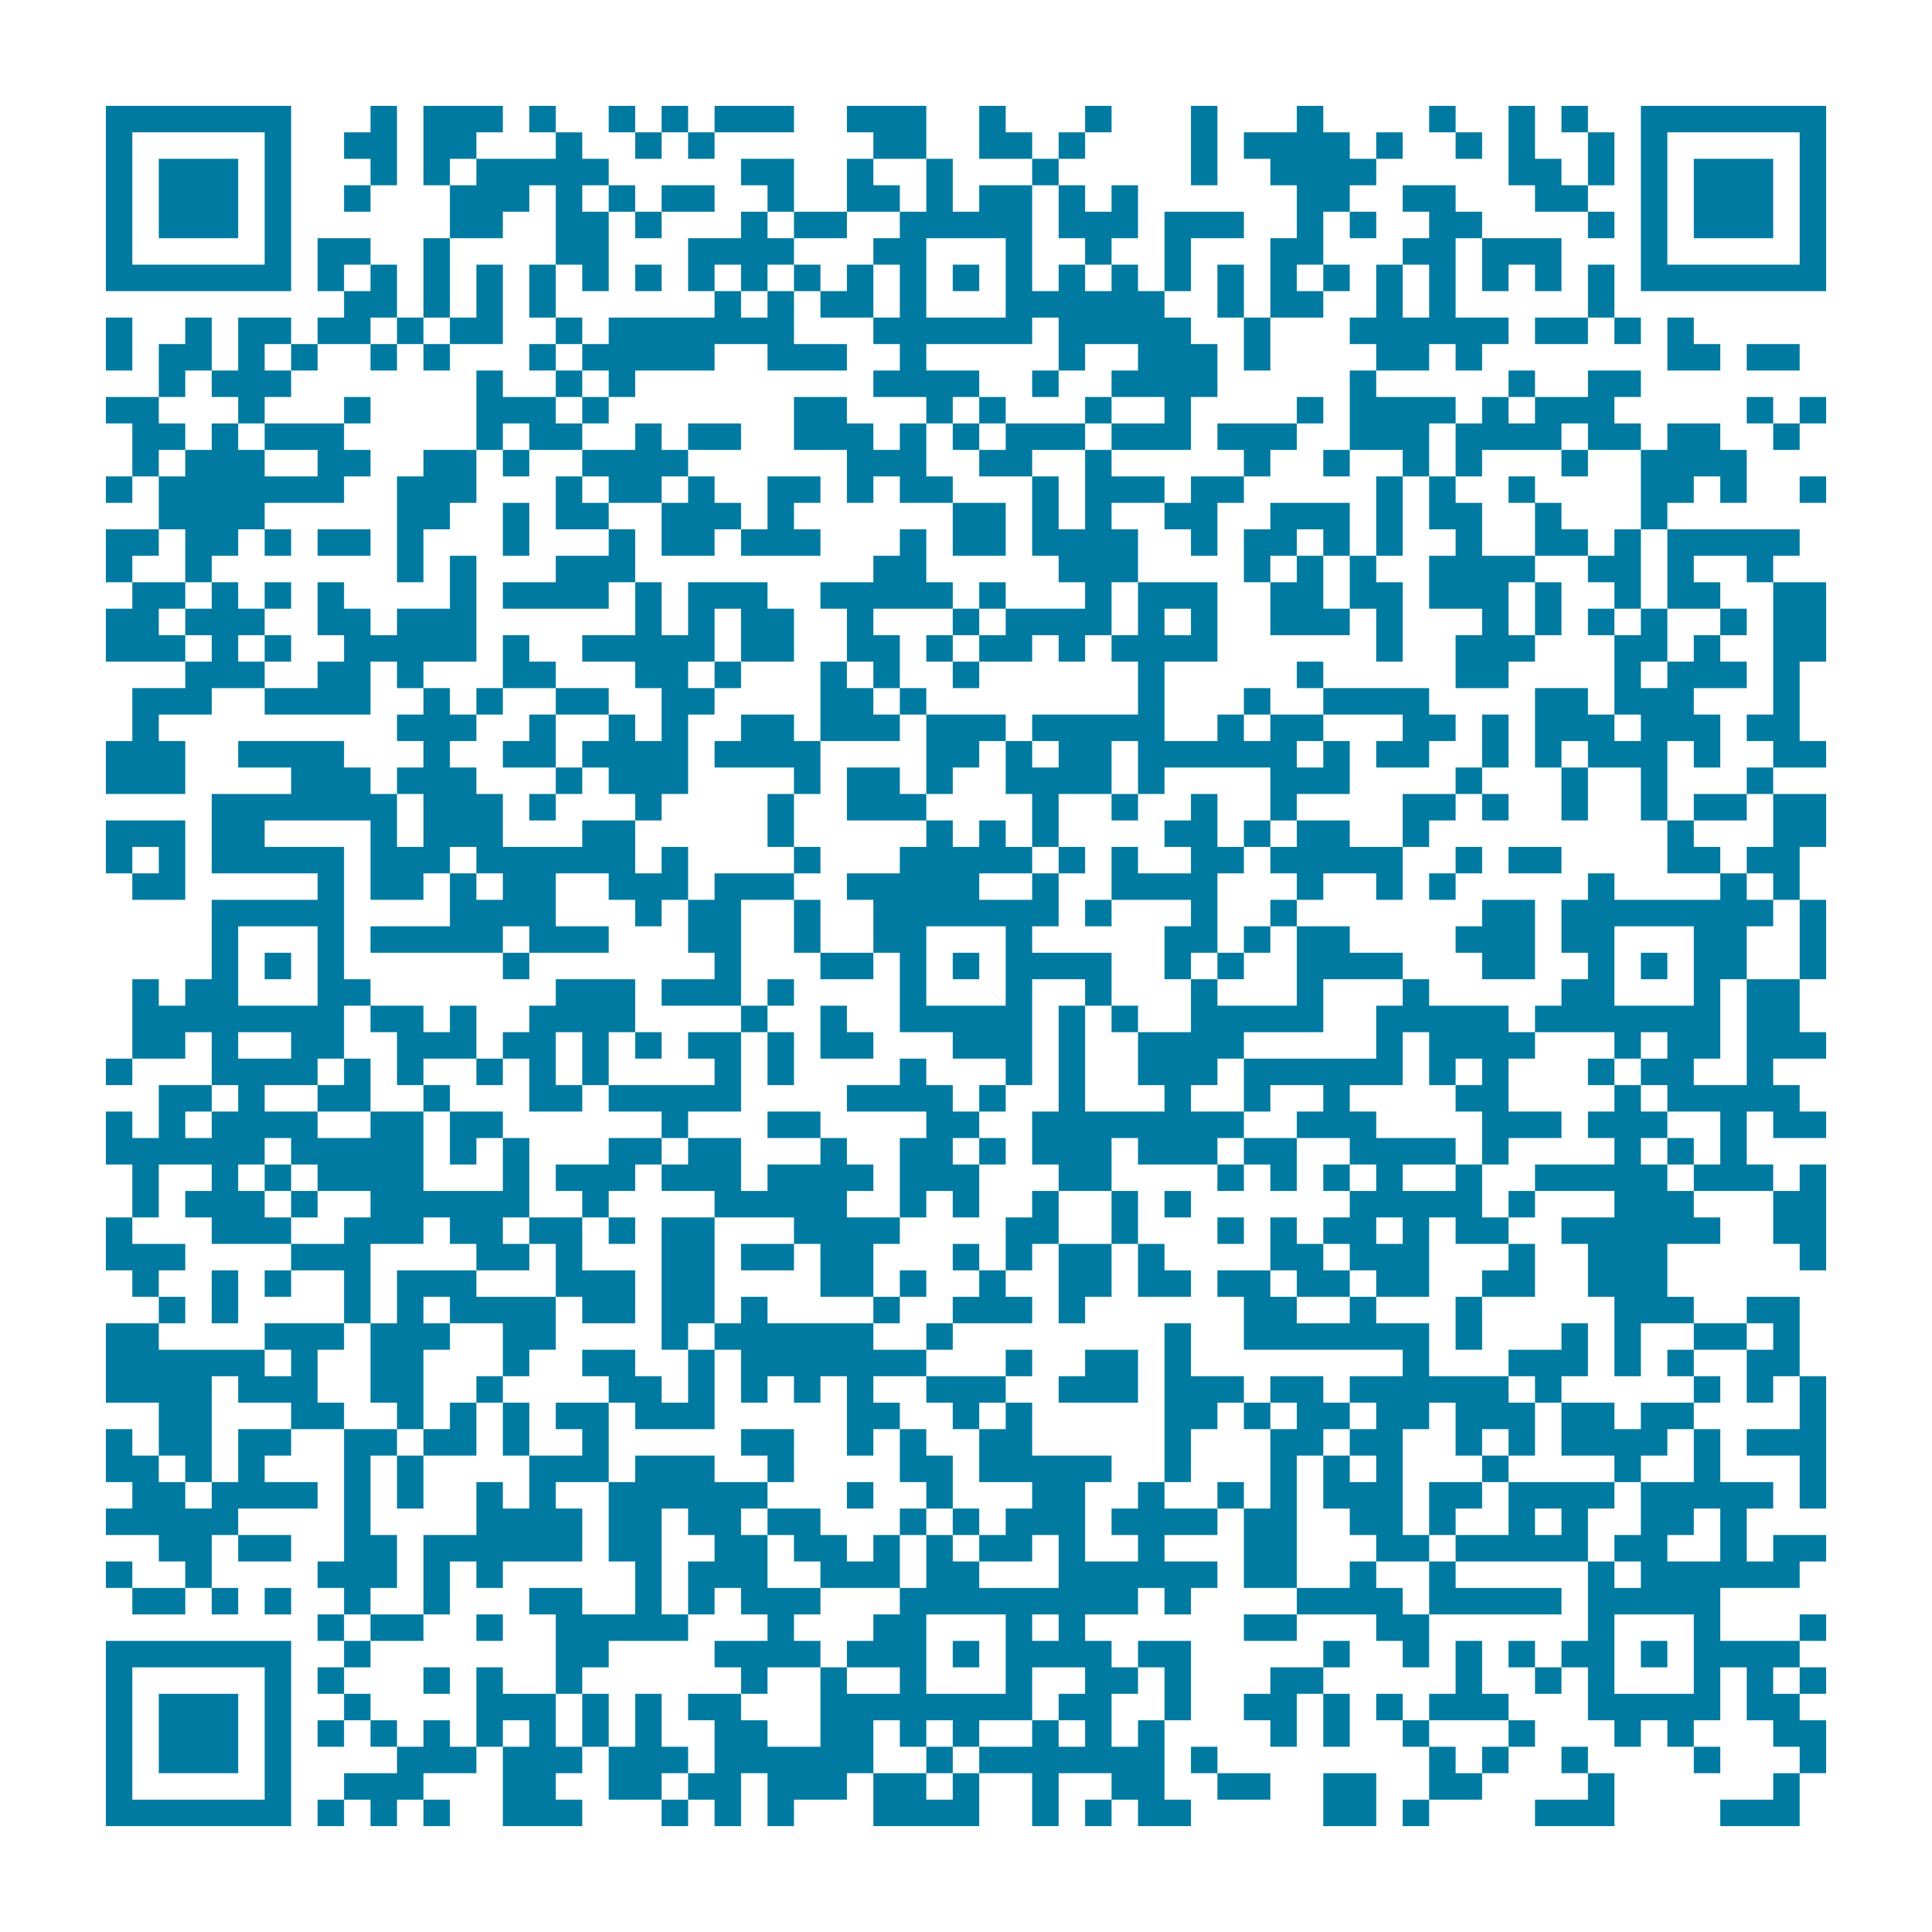
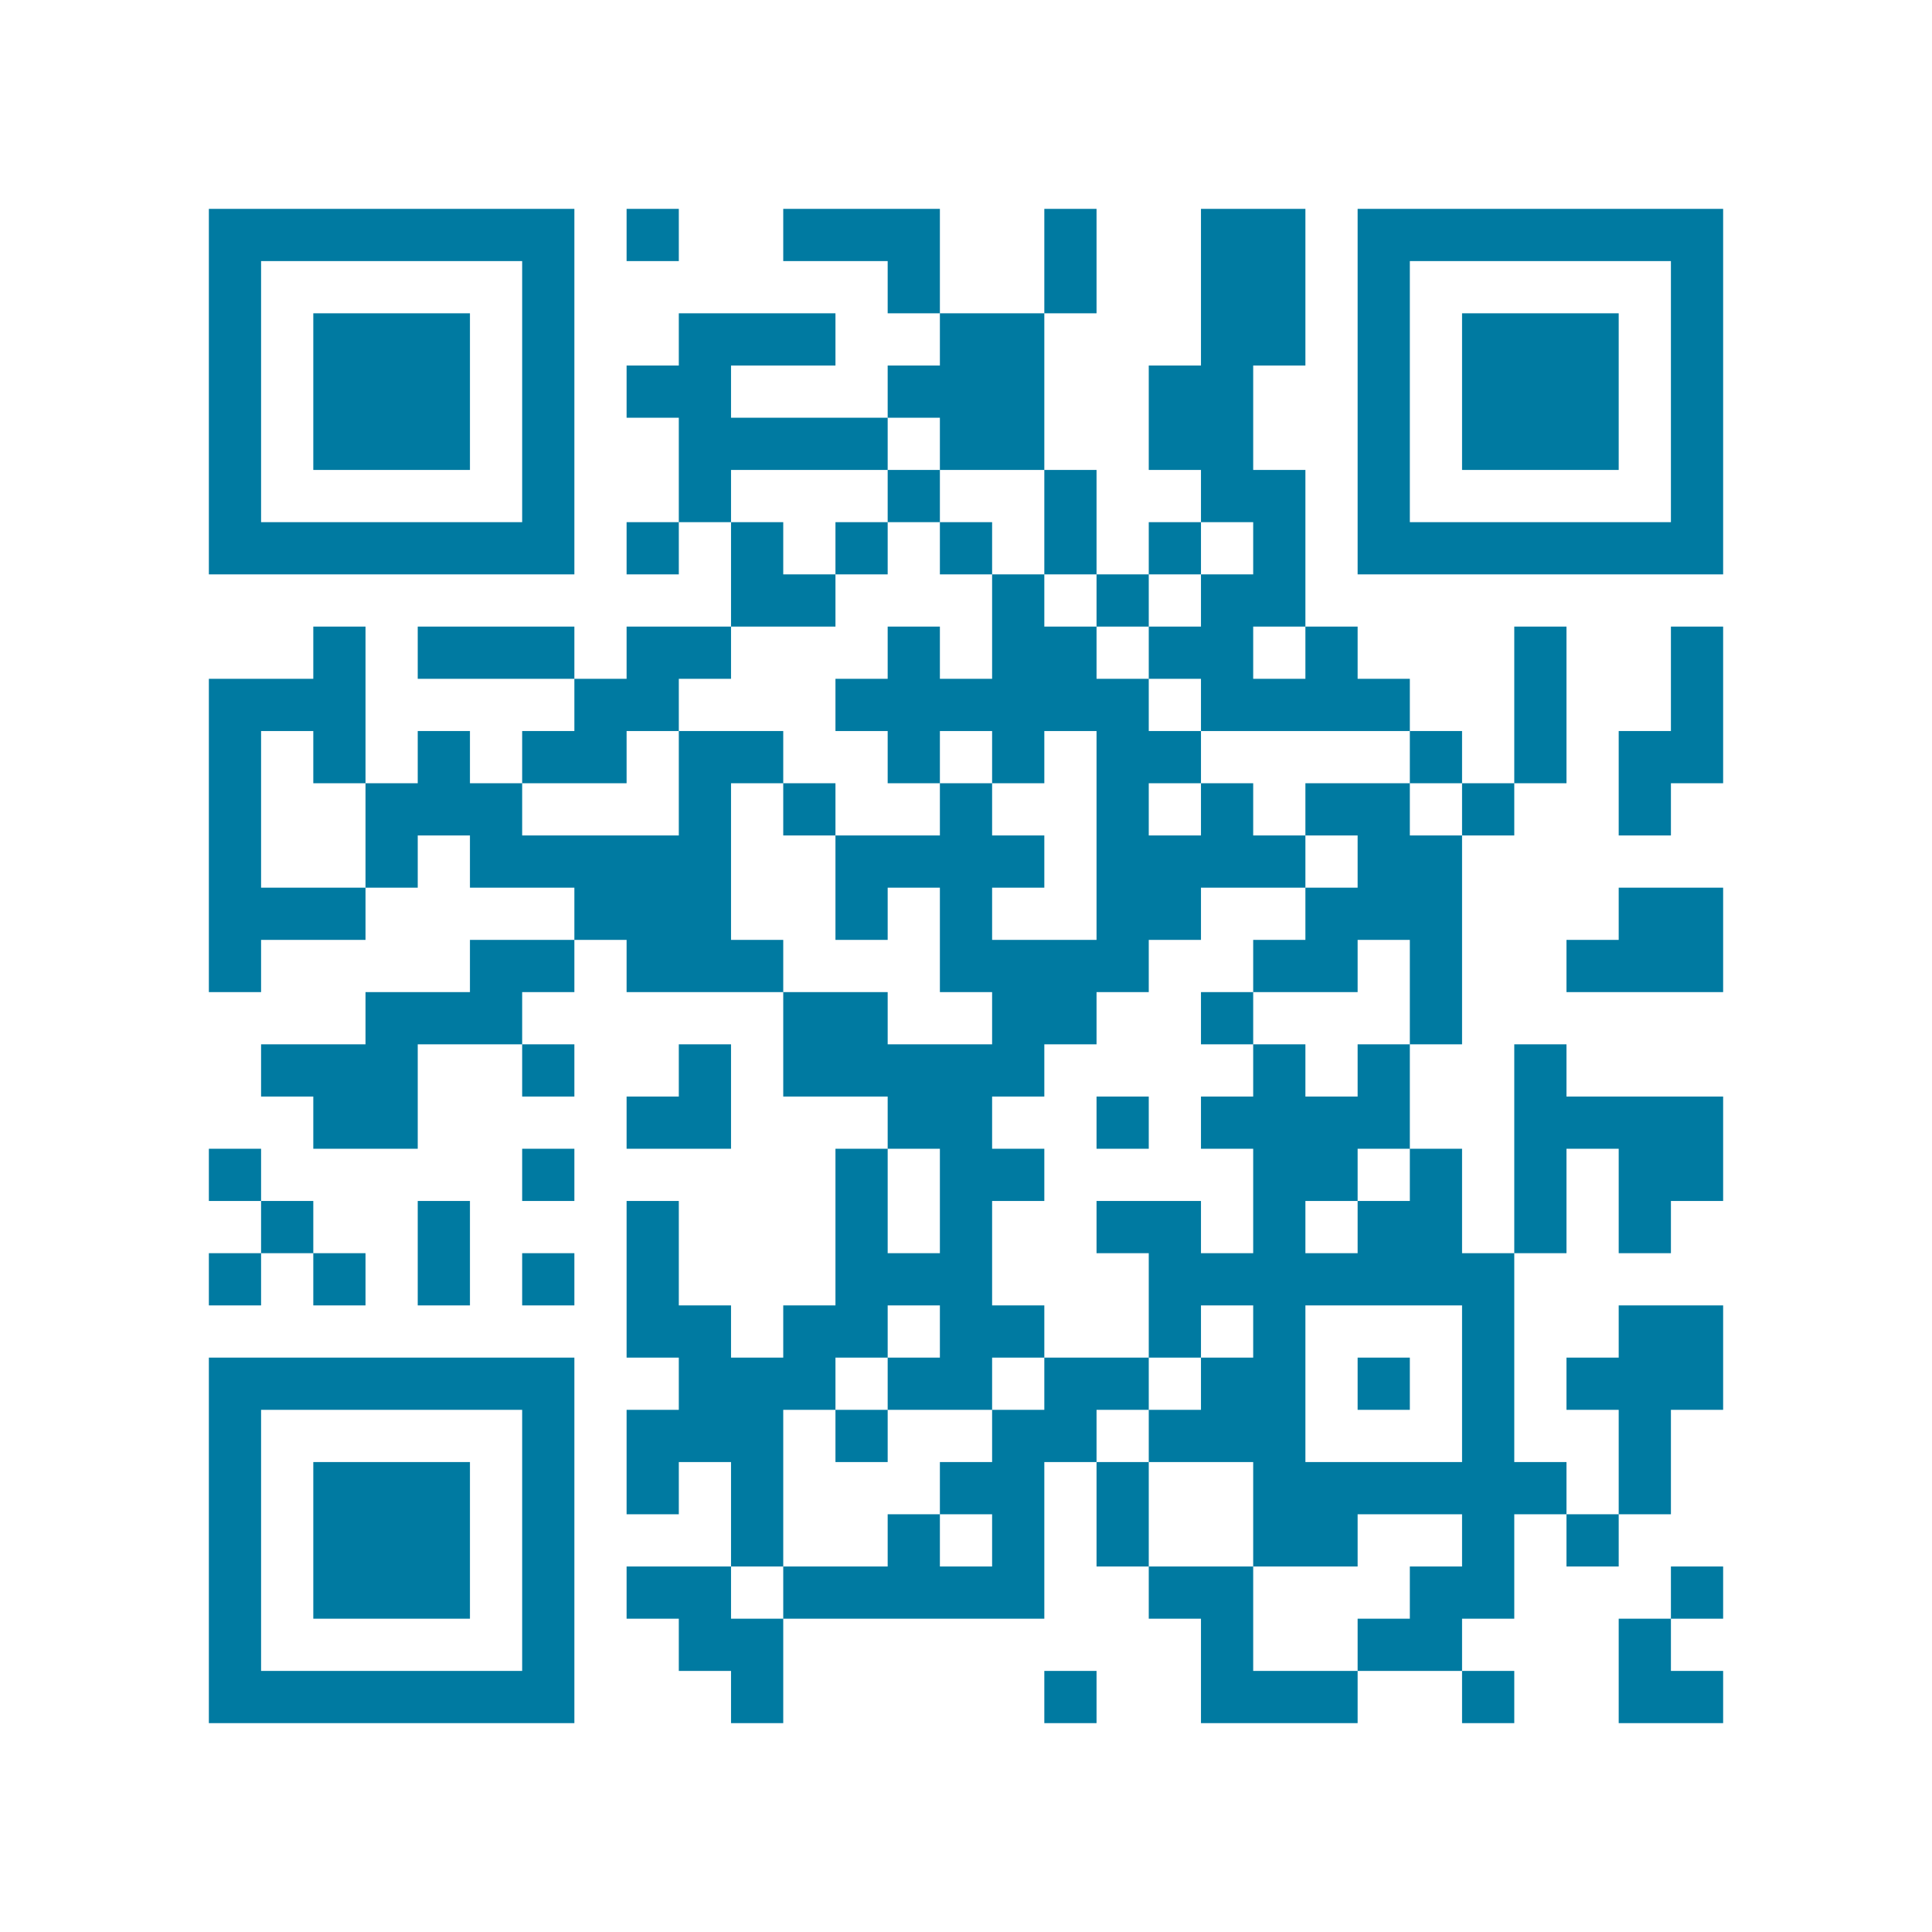
- <svg xmlns="http://www.w3.org/2000/svg" width="730" height="730" class="segno">
-   <path transform="scale(10)" class="qrline" stroke="#007aa1" d="M4 4.5h7m3 0h1m1 0h3m1 0h1m2 0h1m1 0h1m1 0h3m2 0h3m2 0h1m3 0h1m3 0h1m3 0h1m4 0h1m2 0h1m1 0h1m2 0h7m-65 1h1m5 0h1m2 0h2m1 0h2m3 0h1m2 0h1m1 0h1m6 0h2m2 0h2m1 0h1m4 0h1m1 0h4m1 0h1m2 0h1m1 0h1m2 0h1m1 0h1m5 0h1m-65 1h1m1 0h3m1 0h1m3 0h1m1 0h1m1 0h5m5 0h2m2 0h1m2 0h1m3 0h1m5 0h1m2 0h4m5 0h2m1 0h1m1 0h1m1 0h3m1 0h1m-65 1h1m1 0h3m1 0h1m2 0h1m3 0h3m1 0h1m1 0h1m1 0h2m2 0h1m2 0h2m1 0h1m1 0h2m1 0h1m1 0h1m6 0h2m2 0h2m3 0h2m2 0h1m1 0h3m1 0h1m-65 1h1m1 0h3m1 0h1m6 0h2m2 0h2m1 0h1m3 0h1m1 0h2m2 0h5m1 0h3m1 0h3m2 0h1m1 0h1m2 0h2m4 0h1m1 0h1m1 0h3m1 0h1m-65 1h1m5 0h1m1 0h2m2 0h1m4 0h2m3 0h4m3 0h2m3 0h1m2 0h1m2 0h1m3 0h2m3 0h2m1 0h3m3 0h1m5 0h1m-65 1h7m1 0h1m1 0h1m1 0h1m1 0h1m1 0h1m1 0h1m1 0h1m1 0h1m1 0h1m1 0h1m1 0h1m1 0h1m1 0h1m1 0h1m1 0h1m1 0h1m1 0h1m1 0h1m1 0h1m1 0h1m1 0h1m1 0h1m1 0h1m1 0h1m1 0h1m1 0h7m-56 1h2m1 0h1m1 0h1m1 0h1m6 0h1m1 0h1m1 0h2m1 0h1m3 0h6m2 0h1m1 0h2m2 0h1m1 0h1m5 0h1m-57 1h1m2 0h1m1 0h2m1 0h2m1 0h1m1 0h2m2 0h1m1 0h7m3 0h6m1 0h5m2 0h1m3 0h6m1 0h2m1 0h1m1 0h1m-60 1h1m1 0h2m1 0h1m1 0h1m2 0h1m1 0h1m3 0h1m1 0h5m2 0h3m2 0h1m5 0h1m2 0h3m1 0h1m4 0h2m1 0h1m7 0h2m1 0h2m-62 1h1m1 0h3m7 0h1m2 0h1m1 0h1m9 0h4m2 0h1m2 0h4m5 0h1m5 0h1m2 0h2m-58 1h2m3 0h1m3 0h1m4 0h3m1 0h1m7 0h2m3 0h1m1 0h1m3 0h1m2 0h1m4 0h1m1 0h4m1 0h1m1 0h3m5 0h1m1 0h1m-64 1h2m1 0h1m1 0h3m5 0h1m1 0h2m2 0h1m1 0h2m2 0h3m1 0h1m1 0h1m1 0h3m1 0h3m1 0h3m2 0h3m1 0h4m1 0h2m1 0h2m2 0h1m-63 1h1m1 0h3m2 0h2m2 0h2m1 0h1m2 0h4m6 0h3m2 0h2m2 0h1m5 0h1m2 0h1m2 0h1m1 0h1m3 0h1m2 0h4m-62 1h1m1 0h7m2 0h3m3 0h1m1 0h2m1 0h1m2 0h2m1 0h1m1 0h2m3 0h1m1 0h3m1 0h2m5 0h1m1 0h1m2 0h1m4 0h2m1 0h1m2 0h1m-63 1h4m5 0h2m2 0h1m1 0h2m2 0h3m1 0h1m6 0h2m1 0h1m1 0h1m2 0h2m2 0h3m1 0h1m1 0h2m2 0h1m3 0h1m-59 1h2m1 0h2m1 0h1m1 0h2m1 0h1m3 0h1m3 0h1m1 0h2m1 0h3m3 0h1m1 0h2m1 0h4m2 0h1m1 0h2m1 0h1m1 0h1m2 0h1m2 0h2m1 0h1m1 0h5m-64 1h1m2 0h1m7 0h1m1 0h1m3 0h3m9 0h2m5 0h3m4 0h1m1 0h1m1 0h1m2 0h4m2 0h2m1 0h1m2 0h1m-62 1h2m1 0h1m1 0h1m1 0h1m4 0h1m1 0h4m1 0h1m1 0h3m2 0h5m1 0h1m3 0h1m1 0h3m2 0h2m1 0h2m1 0h3m1 0h1m2 0h1m1 0h2m2 0h2m-65 1h2m1 0h3m2 0h2m1 0h3m6 0h1m1 0h1m1 0h2m2 0h1m3 0h1m1 0h4m1 0h1m1 0h1m2 0h3m1 0h1m3 0h1m1 0h1m1 0h1m1 0h1m2 0h1m1 0h2m-65 1h3m1 0h1m1 0h1m2 0h5m1 0h1m2 0h5m1 0h2m2 0h2m1 0h1m1 0h2m1 0h1m1 0h4m6 0h1m2 0h3m3 0h2m1 0h1m2 0h2m-62 1h3m2 0h2m1 0h1m3 0h2m3 0h2m1 0h1m3 0h1m1 0h1m2 0h1m6 0h1m5 0h1m5 0h2m4 0h1m1 0h3m1 0h1m-63 1h3m2 0h4m2 0h1m1 0h1m2 0h2m2 0h2m4 0h2m1 0h1m8 0h1m3 0h1m2 0h4m4 0h2m1 0h3m3 0h1m-63 1h1m9 0h3m2 0h1m2 0h1m1 0h1m2 0h2m1 0h3m1 0h3m1 0h5m2 0h1m1 0h2m3 0h2m1 0h1m1 0h3m1 0h3m1 0h2m-64 1h3m2 0h4m3 0h1m2 0h2m1 0h4m1 0h4m4 0h2m1 0h1m1 0h2m1 0h6m1 0h1m1 0h2m2 0h1m1 0h1m1 0h3m1 0h1m2 0h2m-65 1h3m4 0h3m1 0h3m3 0h1m1 0h3m4 0h1m1 0h2m1 0h1m2 0h4m1 0h1m4 0h3m4 0h1m3 0h1m2 0h1m3 0h1m-59 1h7m1 0h3m1 0h1m3 0h1m4 0h1m2 0h3m4 0h1m2 0h1m2 0h1m2 0h1m4 0h2m1 0h1m2 0h1m2 0h1m1 0h2m1 0h2m-65 1h3m1 0h2m4 0h1m1 0h3m3 0h2m5 0h1m5 0h1m1 0h1m1 0h1m4 0h2m1 0h1m1 0h2m2 0h1m9 0h1m3 0h2m-65 1h1m1 0h1m1 0h5m1 0h3m1 0h6m1 0h1m4 0h1m3 0h5m1 0h1m1 0h1m2 0h2m1 0h5m2 0h1m1 0h2m4 0h2m1 0h2m-63 1h2m5 0h1m1 0h2m1 0h1m1 0h2m2 0h3m1 0h3m2 0h5m2 0h1m2 0h4m3 0h1m2 0h1m1 0h1m5 0h1m4 0h1m1 0h1m-60 1h5m4 0h4m3 0h1m1 0h2m2 0h1m2 0h7m1 0h1m3 0h1m2 0h1m7 0h2m1 0h8m1 0h1m-61 1h1m3 0h1m1 0h5m1 0h3m3 0h2m2 0h1m2 0h2m3 0h1m5 0h2m1 0h1m1 0h2m4 0h3m1 0h2m3 0h2m2 0h1m-61 1h1m1 0h1m1 0h1m6 0h1m7 0h1m3 0h2m1 0h1m1 0h1m1 0h4m2 0h1m1 0h1m2 0h4m3 0h2m2 0h1m1 0h1m1 0h2m2 0h1m-64 1h1m1 0h2m3 0h2m7 0h3m1 0h3m1 0h1m4 0h1m3 0h1m2 0h1m3 0h1m3 0h1m3 0h1m5 0h2m3 0h1m1 0h2m-63 1h8m1 0h2m1 0h1m2 0h4m4 0h1m2 0h1m2 0h5m1 0h1m1 0h1m2 0h5m2 0h5m1 0h7m1 0h2m-63 1h2m1 0h1m2 0h2m2 0h3m1 0h2m1 0h1m1 0h1m1 0h2m1 0h1m1 0h2m3 0h3m1 0h1m2 0h4m5 0h1m1 0h4m3 0h1m1 0h2m1 0h3m-65 1h1m3 0h4m1 0h1m1 0h1m2 0h1m1 0h1m1 0h1m4 0h1m1 0h1m4 0h1m3 0h1m1 0h1m2 0h3m1 0h6m1 0h1m1 0h1m3 0h1m1 0h2m2 0h1m-61 1h2m1 0h1m2 0h2m2 0h1m3 0h2m1 0h5m4 0h4m1 0h1m2 0h1m3 0h1m2 0h1m2 0h1m4 0h2m4 0h1m1 0h5m-64 1h1m1 0h1m1 0h4m2 0h2m1 0h2m6 0h1m3 0h2m4 0h2m2 0h8m2 0h3m4 0h3m1 0h3m2 0h1m1 0h2m-65 1h6m1 0h5m1 0h1m1 0h1m3 0h2m1 0h2m3 0h1m2 0h2m1 0h1m1 0h3m1 0h3m1 0h2m2 0h4m1 0h1m4 0h1m1 0h1m1 0h1m-61 1h1m2 0h1m1 0h1m1 0h4m3 0h1m1 0h3m1 0h3m1 0h4m1 0h3m3 0h2m4 0h1m1 0h1m1 0h1m1 0h1m2 0h1m2 0h5m1 0h3m1 0h1m-64 1h1m1 0h3m1 0h1m2 0h6m2 0h1m4 0h5m2 0h1m1 0h1m2 0h1m2 0h1m1 0h1m6 0h5m1 0h1m3 0h3m3 0h2m-65 1h1m3 0h3m2 0h3m1 0h2m1 0h2m1 0h1m1 0h2m3 0h4m4 0h2m2 0h1m3 0h1m1 0h1m1 0h2m1 0h1m1 0h2m2 0h6m2 0h2m-65 1h3m4 0h3m4 0h2m1 0h1m3 0h2m1 0h2m1 0h2m3 0h1m1 0h1m1 0h2m1 0h1m4 0h2m1 0h3m3 0h1m2 0h3m5 0h1m-64 1h1m2 0h1m1 0h1m2 0h1m1 0h3m3 0h3m1 0h2m4 0h2m1 0h1m2 0h1m2 0h2m1 0h2m1 0h2m1 0h2m1 0h2m2 0h2m2 0h3m-57 1h1m1 0h1m4 0h1m1 0h1m1 0h4m1 0h2m1 0h2m1 0h1m4 0h1m2 0h3m1 0h1m6 0h2m2 0h1m3 0h1m5 0h3m2 0h2m-64 1h2m4 0h3m1 0h3m2 0h2m4 0h1m1 0h6m2 0h1m8 0h1m2 0h7m1 0h1m3 0h1m1 0h1m2 0h2m1 0h1m-64 1h6m1 0h1m2 0h2m3 0h1m2 0h2m2 0h1m1 0h7m3 0h1m2 0h2m1 0h1m8 0h1m3 0h3m1 0h1m1 0h1m2 0h2m-64 1h4m1 0h3m2 0h2m2 0h1m4 0h2m1 0h1m1 0h1m1 0h1m1 0h1m2 0h3m2 0h3m1 0h3m1 0h2m1 0h6m1 0h1m5 0h1m1 0h1m1 0h1m-63 1h2m3 0h2m2 0h1m1 0h1m1 0h1m1 0h2m1 0h3m5 0h2m2 0h1m1 0h1m5 0h2m1 0h1m1 0h2m1 0h2m1 0h3m1 0h2m1 0h2m4 0h1m-65 1h1m1 0h2m1 0h2m2 0h2m1 0h2m1 0h1m2 0h1m5 0h2m2 0h1m1 0h1m2 0h2m5 0h1m3 0h2m1 0h2m2 0h1m1 0h1m1 0h4m1 0h1m1 0h3m-65 1h2m1 0h1m1 0h1m3 0h1m1 0h1m4 0h3m1 0h3m2 0h1m4 0h2m1 0h5m2 0h1m3 0h1m1 0h1m1 0h1m3 0h1m4 0h1m2 0h1m3 0h1m-64 1h2m1 0h4m1 0h1m1 0h1m2 0h1m1 0h1m2 0h6m3 0h1m2 0h1m3 0h2m2 0h1m2 0h1m1 0h1m1 0h3m1 0h2m1 0h4m1 0h5m1 0h1m-65 1h5m4 0h1m4 0h4m1 0h2m1 0h2m1 0h2m3 0h1m1 0h1m1 0h3m1 0h4m1 0h2m2 0h2m1 0h1m2 0h1m1 0h1m2 0h2m1 0h1m-60 1h2m1 0h2m2 0h2m1 0h6m1 0h2m2 0h2m1 0h2m1 0h1m1 0h1m1 0h2m1 0h1m2 0h1m3 0h2m3 0h2m1 0h5m1 0h2m2 0h1m1 0h2m-65 1h1m2 0h1m4 0h3m1 0h1m1 0h1m5 0h1m1 0h3m2 0h3m1 0h2m3 0h6m1 0h2m2 0h1m2 0h1m5 0h1m1 0h6m-63 1h2m1 0h1m1 0h1m2 0h1m2 0h1m3 0h2m2 0h1m1 0h1m1 0h3m3 0h9m1 0h1m4 0h4m1 0h5m1 0h5m-53 1h1m1 0h2m2 0h1m2 0h5m3 0h1m3 0h2m3 0h1m1 0h1m6 0h2m3 0h2m6 0h1m3 0h1m3 0h1m-65 1h7m2 0h1m7 0h2m4 0h4m1 0h3m1 0h1m1 0h4m1 0h2m5 0h1m2 0h1m1 0h1m1 0h1m1 0h2m1 0h1m1 0h4m-64 1h1m5 0h1m1 0h1m3 0h1m1 0h1m2 0h1m6 0h1m2 0h1m2 0h1m3 0h1m2 0h2m1 0h1m3 0h2m5 0h1m2 0h1m1 0h1m3 0h1m1 0h1m1 0h1m-65 1h1m1 0h3m1 0h1m2 0h1m4 0h3m1 0h1m1 0h1m1 0h2m3 0h8m1 0h2m2 0h1m2 0h2m1 0h1m1 0h1m1 0h3m3 0h5m1 0h2m-64 1h1m1 0h3m1 0h1m1 0h1m1 0h1m1 0h1m1 0h1m1 0h1m1 0h1m1 0h1m2 0h2m2 0h2m1 0h1m1 0h1m2 0h1m1 0h1m1 0h1m4 0h1m1 0h1m2 0h1m3 0h1m3 0h1m1 0h1m3 0h2m-65 1h1m1 0h3m1 0h1m4 0h3m1 0h3m1 0h3m1 0h6m2 0h1m1 0h7m1 0h1m8 0h1m1 0h1m2 0h1m4 0h1m3 0h1m-65 1h1m5 0h1m2 0h3m3 0h2m2 0h2m1 0h2m1 0h3m1 0h2m1 0h1m2 0h1m2 0h2m2 0h2m2 0h2m2 0h2m4 0h1m6 0h1m-64 1h7m1 0h1m1 0h1m1 0h1m2 0h3m3 0h1m1 0h1m1 0h1m3 0h4m2 0h1m1 0h1m1 0h2m5 0h2m1 0h1m4 0h3m4 0h3" />
+ <svg xmlns="http://www.w3.org/2000/svg" width="740" height="740" class="segno">
+   <path transform="scale(20)" class="qrline" stroke="#007aa1" d="M4 4.5h7m1 0h1m2 0h3m2 0h1m2 0h2m1 0h7m-29 1h1m5 0h1m6 0h1m2 0h1m2 0h2m1 0h1m5 0h1m-29 1h1m1 0h3m1 0h1m2 0h3m2 0h2m3 0h2m1 0h1m1 0h3m1 0h1m-29 1h1m1 0h3m1 0h1m1 0h2m3 0h3m2 0h2m2 0h1m1 0h3m1 0h1m-29 1h1m1 0h3m1 0h1m2 0h4m1 0h2m2 0h2m2 0h1m1 0h3m1 0h1m-29 1h1m5 0h1m2 0h1m3 0h1m2 0h1m2 0h2m1 0h1m5 0h1m-29 1h7m1 0h1m1 0h1m1 0h1m1 0h1m1 0h1m1 0h1m1 0h1m1 0h7m-19 1h2m3 0h1m1 0h1m1 0h2m-19 1h1m1 0h3m1 0h2m3 0h1m1 0h2m1 0h2m1 0h1m3 0h1m2 0h1m-29 1h3m4 0h2m3 0h6m1 0h4m2 0h1m2 0h1m-29 1h1m1 0h1m1 0h1m1 0h2m1 0h2m2 0h1m1 0h1m1 0h2m4 0h1m1 0h1m1 0h2m-29 1h1m2 0h3m3 0h1m1 0h1m2 0h1m2 0h1m1 0h1m1 0h2m1 0h1m2 0h1m-28 1h1m2 0h1m1 0h5m2 0h4m1 0h4m1 0h2m-24 1h3m4 0h3m2 0h1m1 0h1m2 0h2m2 0h3m3 0h2m-29 1h1m4 0h2m1 0h3m3 0h4m2 0h2m1 0h1m2 0h3m-26 1h3m5 0h2m2 0h2m2 0h1m3 0h1m-23 1h3m2 0h1m2 0h1m1 0h5m4 0h1m1 0h1m2 0h1m-24 1h2m4 0h2m3 0h2m2 0h1m1 0h4m2 0h4m-29 1h1m5 0h1m5 0h1m1 0h2m4 0h2m1 0h1m1 0h1m1 0h2m-28 1h1m2 0h1m3 0h1m3 0h1m1 0h1m2 0h2m1 0h1m1 0h2m1 0h1m1 0h1m-28 1h1m1 0h1m1 0h1m1 0h1m1 0h1m3 0h3m3 0h7m-17 1h2m1 0h2m1 0h2m2 0h1m1 0h1m3 0h1m2 0h2m-29 1h7m2 0h3m1 0h2m1 0h2m1 0h2m1 0h1m1 0h1m1 0h3m-29 1h1m5 0h1m1 0h3m1 0h1m2 0h2m1 0h3m3 0h1m2 0h1m-28 1h1m1 0h3m1 0h1m1 0h1m1 0h1m3 0h2m1 0h1m2 0h6m1 0h1m-28 1h1m1 0h3m1 0h1m3 0h1m2 0h1m1 0h1m1 0h1m2 0h2m2 0h1m1 0h1m-27 1h1m1 0h3m1 0h1m1 0h2m1 0h5m2 0h2m3 0h2m3 0h1m-29 1h1m5 0h1m2 0h2m8 0h1m2 0h2m3 0h1m-28 1h7m3 0h1m5 0h1m2 0h3m2 0h1m2 0h2" />
</svg>
